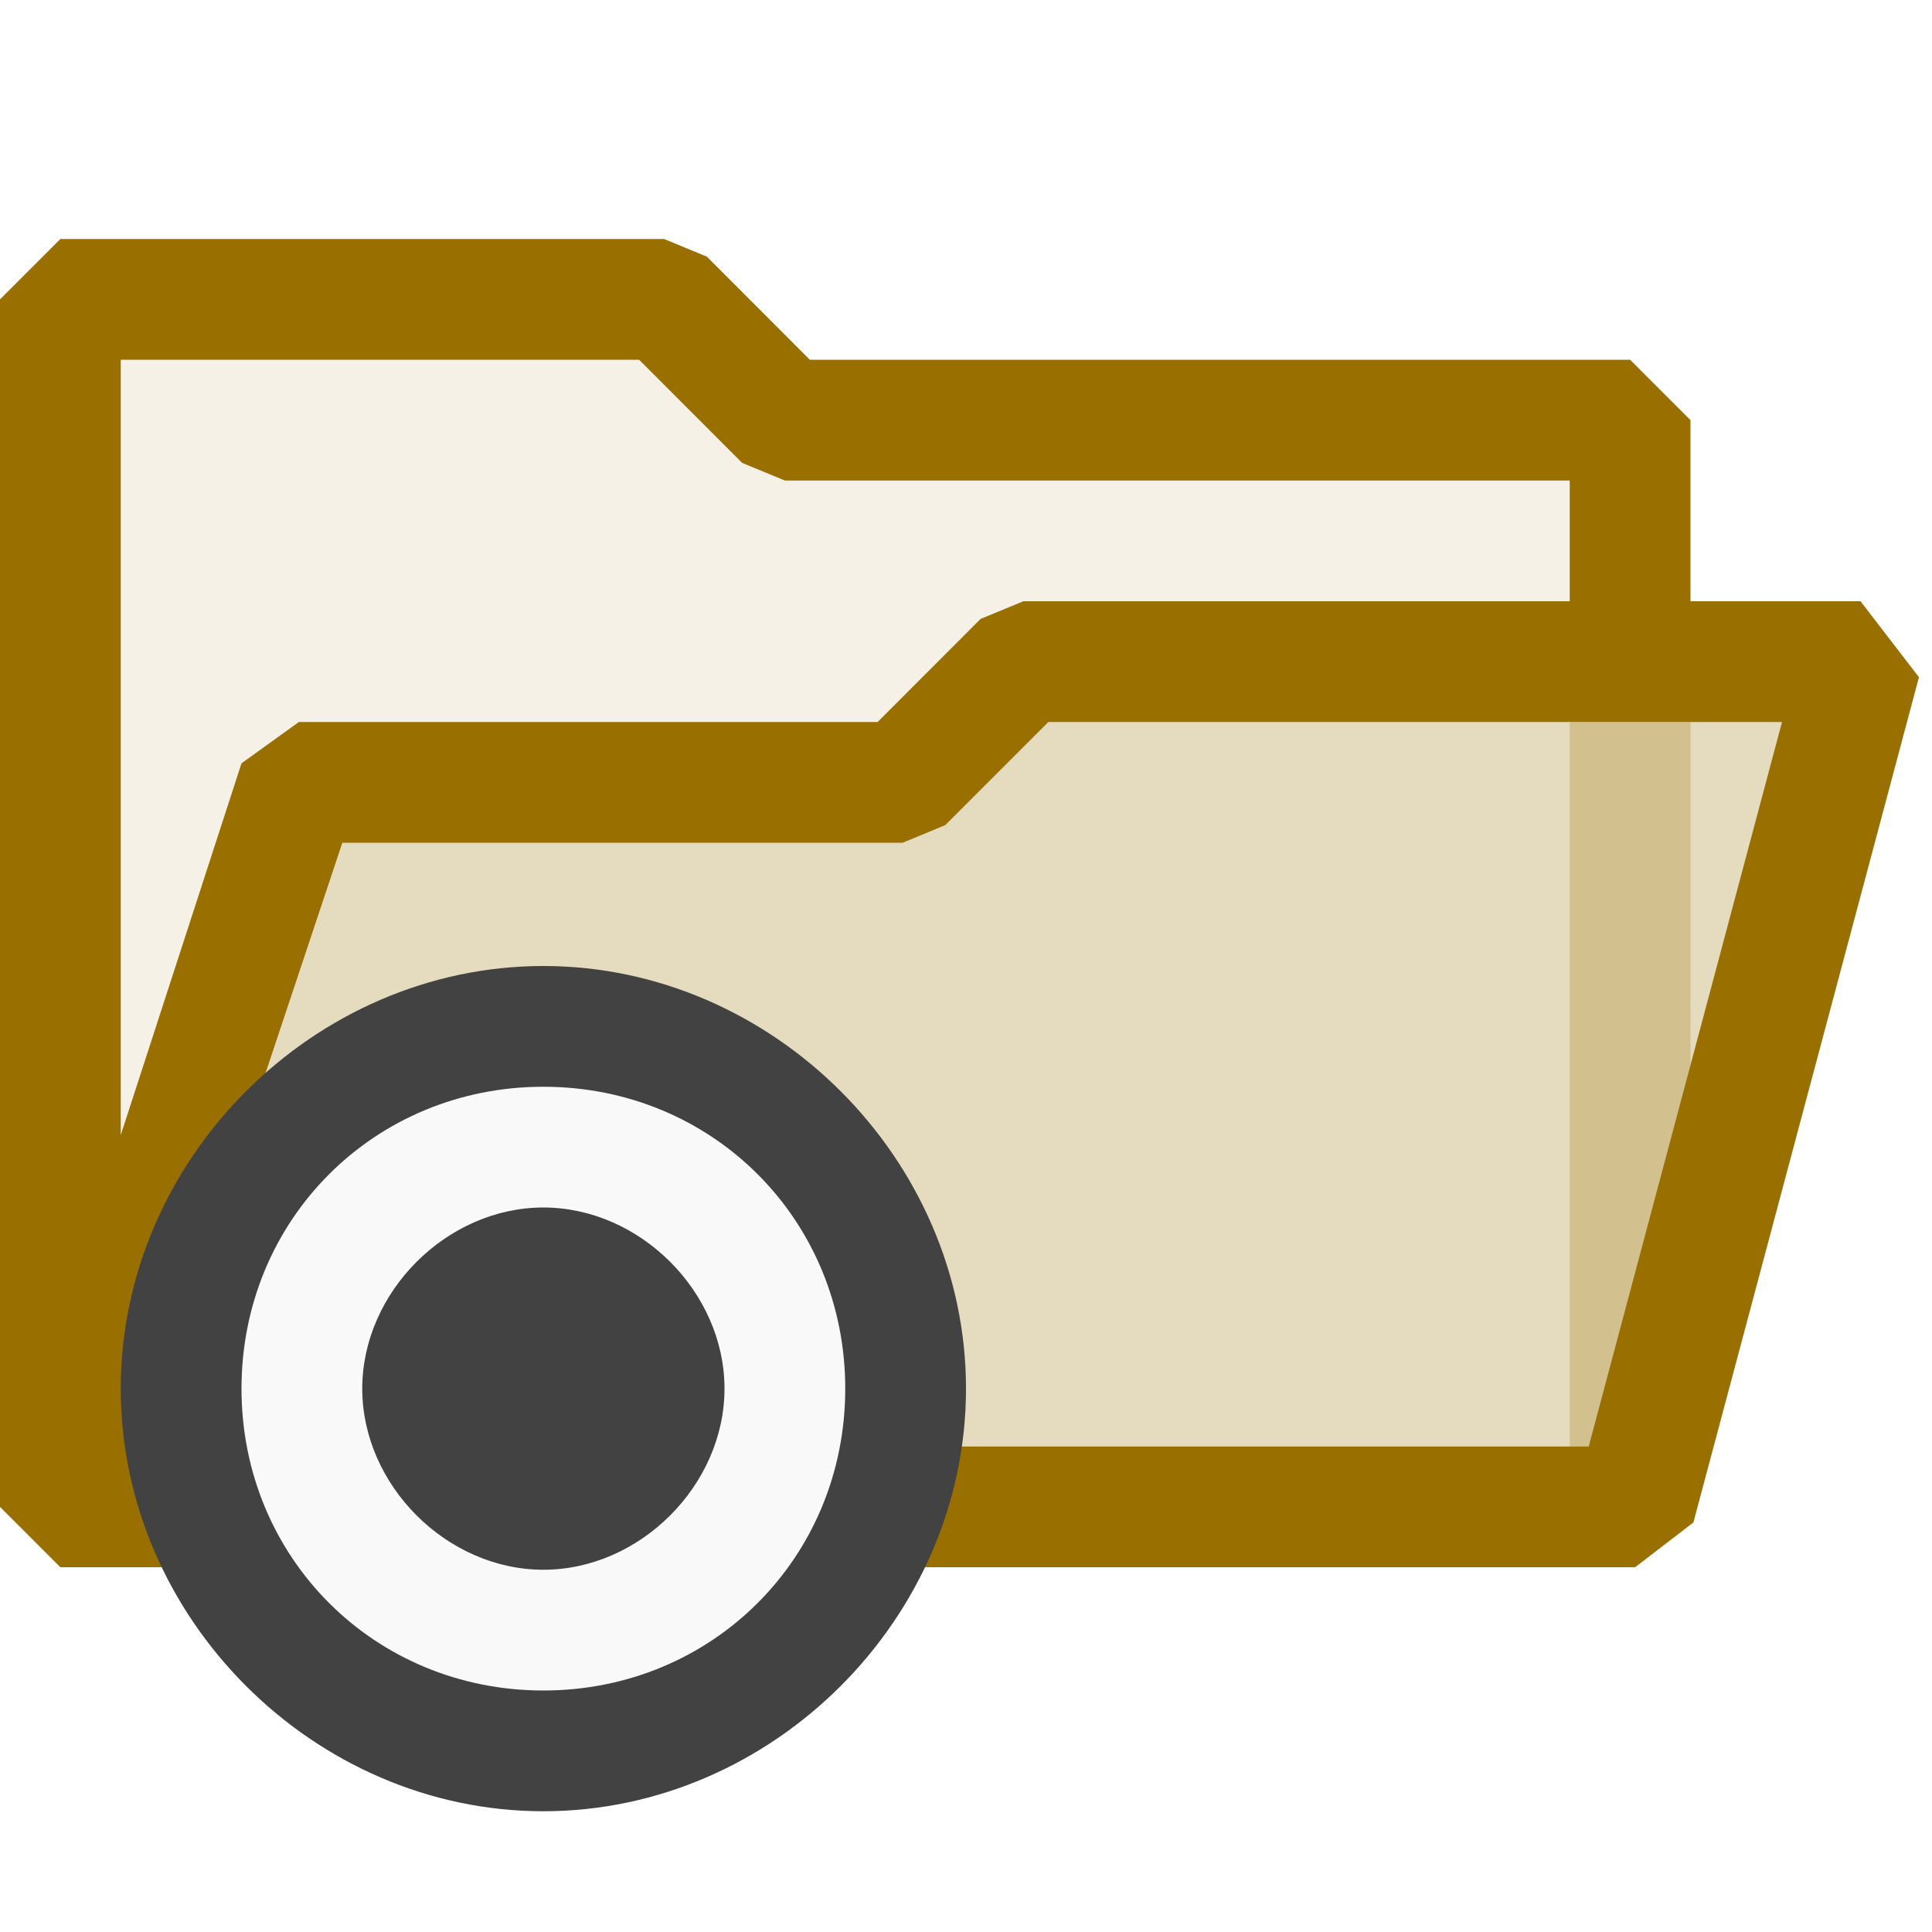
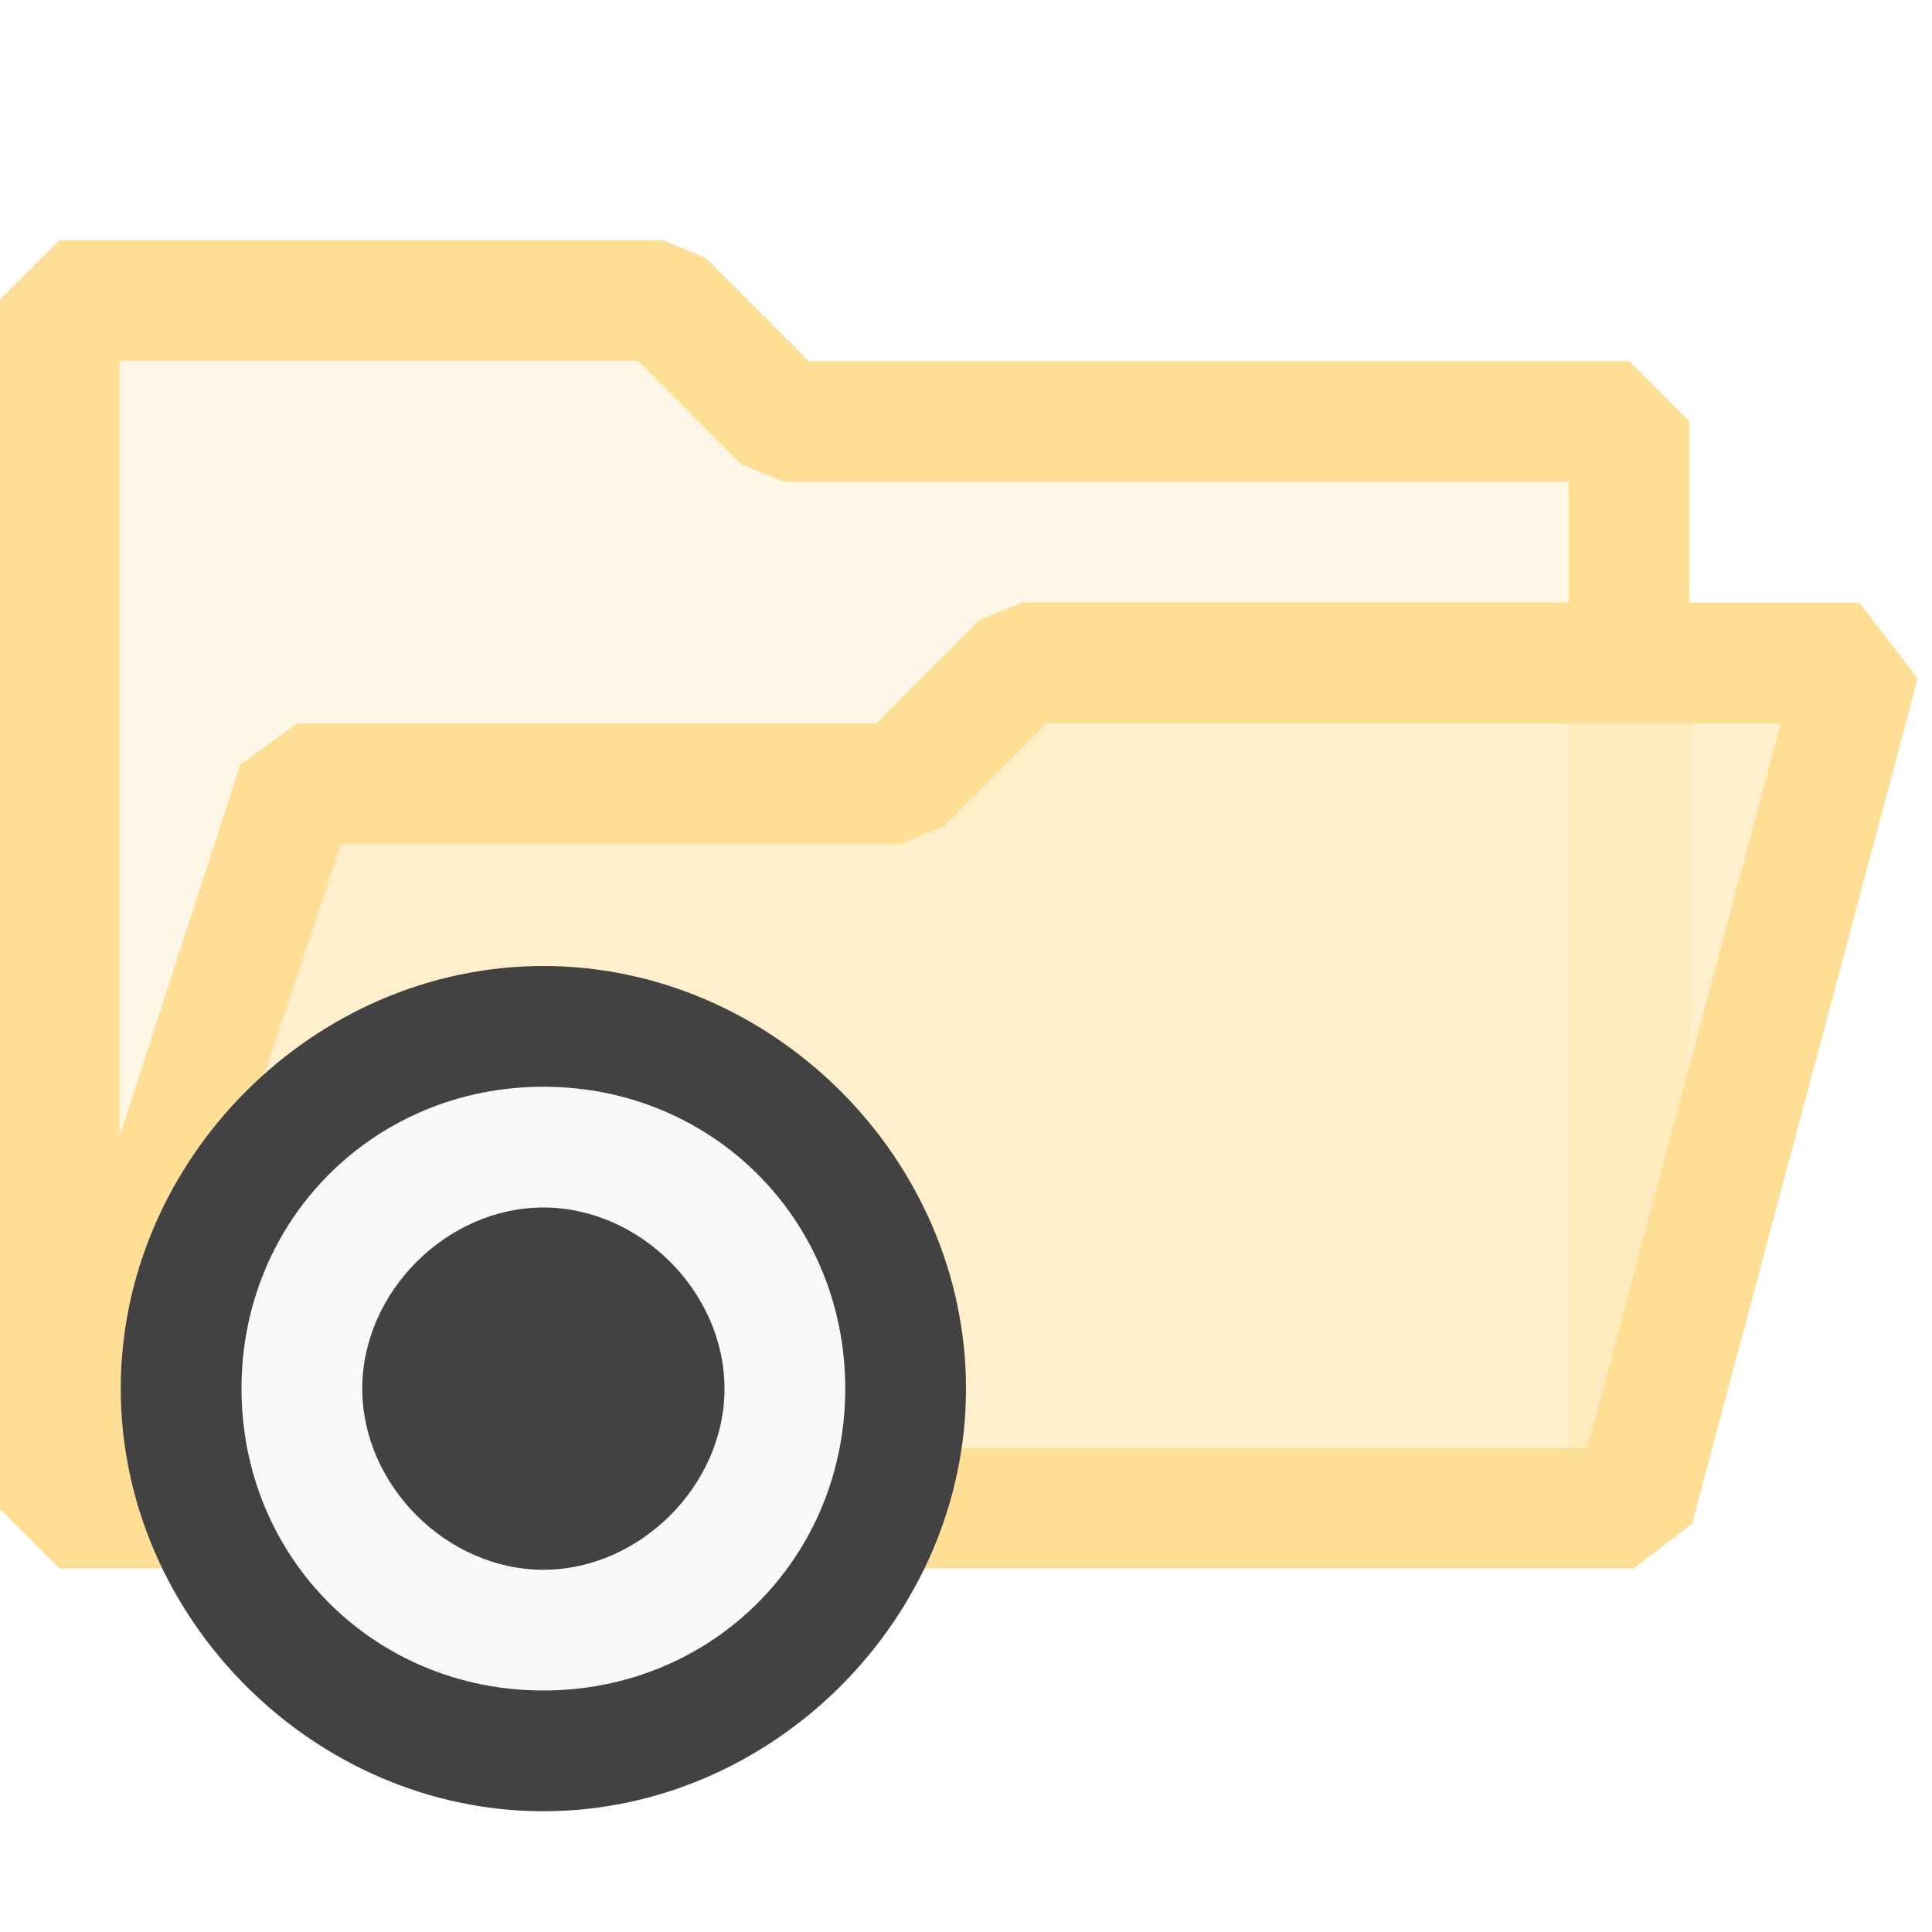
<svg xmlns="http://www.w3.org/2000/svg" version="1.1" x="0px" y="0px" viewBox="0 0 16 16" style="enable-background:new 0 0 16 16;" xml:space="preserve" id="svg3">
  <defs id="defs3">
    <style id="style1">.canvas{fill: none; opacity: 0;}.light-yellow-10{fill: #996f00; opacity: 0.1;}.light-yellow{fill: #996f00; opacity: 1;}</style>
    <style id="style1-9">.canvas{fill: none; opacity: 0;}.light-yellow-10{fill: #996f00; opacity: 0.1;}.light-yellow-25{fill: #996f00; opacity: 0.25;}.light-yellow{fill: #996f00; opacity: 1;}</style>
+     <style id="style1-6">.canvas{fill: none; opacity: 0;}.light-yellow-10{fill: #996f00; opacity: 0.1;}.light-yellow-25{fill: #996f00; opacity: 0.25;}.light-yellow{fill: #996f00; opacity: 1;}</style>
+     <style id="style1-0">.canvas{fill: none; opacity: 0;}.light-yellow-10{fill: #996f00; opacity: 0.1;}.light-yellow{fill: #996f00; opacity: 1;}</style>
  </defs>
-   <g id="g1" transform="translate(0,-0.02059202)" style="enable-background:new 0 0 16 16">
-     <g id="canvas-8" style="fill:none;opacity:0;">
-       <path d="M 16,16 H 0 V 0 h 16 z" id="path1" style="fill:none;opacity:0;" />
+   <g id="g2" transform="translate(-0.01029601,-0.01029601)">
+     <g id="canvas" style="opacity:0;fill:none">
+       <path d="M 16,16 H 0 V 0 h 16 z" style="opacity:0;fill:none" id="path1-7" />
    </g>
-     <g id="level-1-5">
-       <path d="m 13.5,3.5 v 2 h -5 l -1,1 h -5 l -2,6 v -10 h 5 l 1,1 z" id="path2" style="fill:#996f00;opacity:0.1;" />
-       <path d="m 8.5,5.5 h 7 l -2,7 h -13 l 2,-6 h 5 z" id="path3-9" style="fill:#996f00;opacity:0.25;" />
-       <path d="M 15.408,5 H 14 V 3.5 L 13.5,3 H 6.707 L 5.854,2.146 5.5,2 h -5 L 0,2.5 v 10 L 0.5,13 h 13.041 l 0.483,-0.371 1.868,-7 z M 1,3 H 5.293 L 6.146,3.854 6.5,4 H 13 V 5 H 8.475 L 8.121,5.146 7.268,6 H 2.475 L 2,6.342 1,9.421 Z m 12.157,9 H 1.168 L 2.835,7 h 4.64 L 7.828,6.854 8.682,6 h 6.076 z" id="path4-6" style="fill:#996f00;opacity:1;" />
-       <path d="M 14,12.5 H 13 V 6 h 1 z" id="path5" style="fill:#996f00;opacity:0.25;" />
+     <g id="level-1" style="fill:#ffdf96;fill-opacity:1">
+       <path d="m 13.5,3.5 v 2 h -5 l -1,1 h -5 l -2,6 v -10 h 5 l 1,1 z" style="opacity:0.25;fill:#ffdf96;fill-opacity:1" id="path2-9" />
+       <path d="m 8.5,5.5 h 7 l -2,7 h -13 l 2,-6 h 5 z" style="opacity:0.5;fill:#ffdf96;fill-opacity:1" id="path3-4" />
+       <path d="M 15.408,5 H 14 V 3.5 L 13.5,3 H 6.707 L 5.854,2.146 5.5,2 h -5 L 0,2.5 v 10 L 0.5,13 h 13.041 l 0.483,-0.371 1.868,-7 z M 1,3 H 5.293 L 6.146,3.854 6.5,4 H 13 V 5 H 8.475 L 8.121,5.146 7.268,6 H 2.475 L 2,6.342 1,9.421 Z m 12.157,9 H 1.168 L 2.835,7 h 4.64 L 7.828,6.854 8.682,6 h 6.076 z" style="opacity:1;fill:#ffdf96;fill-opacity:1" id="path4-3" />
+       <path d="M 14,12.5 H 13 V 6 h 1 z" style="opacity:0.25;fill:#ffdf96;fill-opacity:1" id="path5-9" />
    </g>
  </g>
  <g id="icon_x5F_bg" style="enable-background:new 0 0 16 16">
    <ellipse style="enable-background:new 0 0 16 16;fill:#f9f9f9;stroke-width:8.666" id="path4" cx="4.52" cy="11.49" rx="2.852" ry="2.801" />
    <path style="fill:#424242;" d="M4.5,8C2.6,8,1,9.6,1,11.5C1,13.4,2.6,15,4.5,15S8,13.4,8,11.5C8,9.6,6.4,8,4.5,8z M7,11.5   C7,12.9,5.9,14,4.5,14S2,12.9,2,11.5S3.1,9,4.5,9S7,10.1,7,11.5z M6,11.5C6,12.3,5.3,13,4.5,13S3,12.3,3,11.5S3.7,10,4.5,10   S6,10.7,6,11.5z" id="path3" />
  </g>
</svg>
